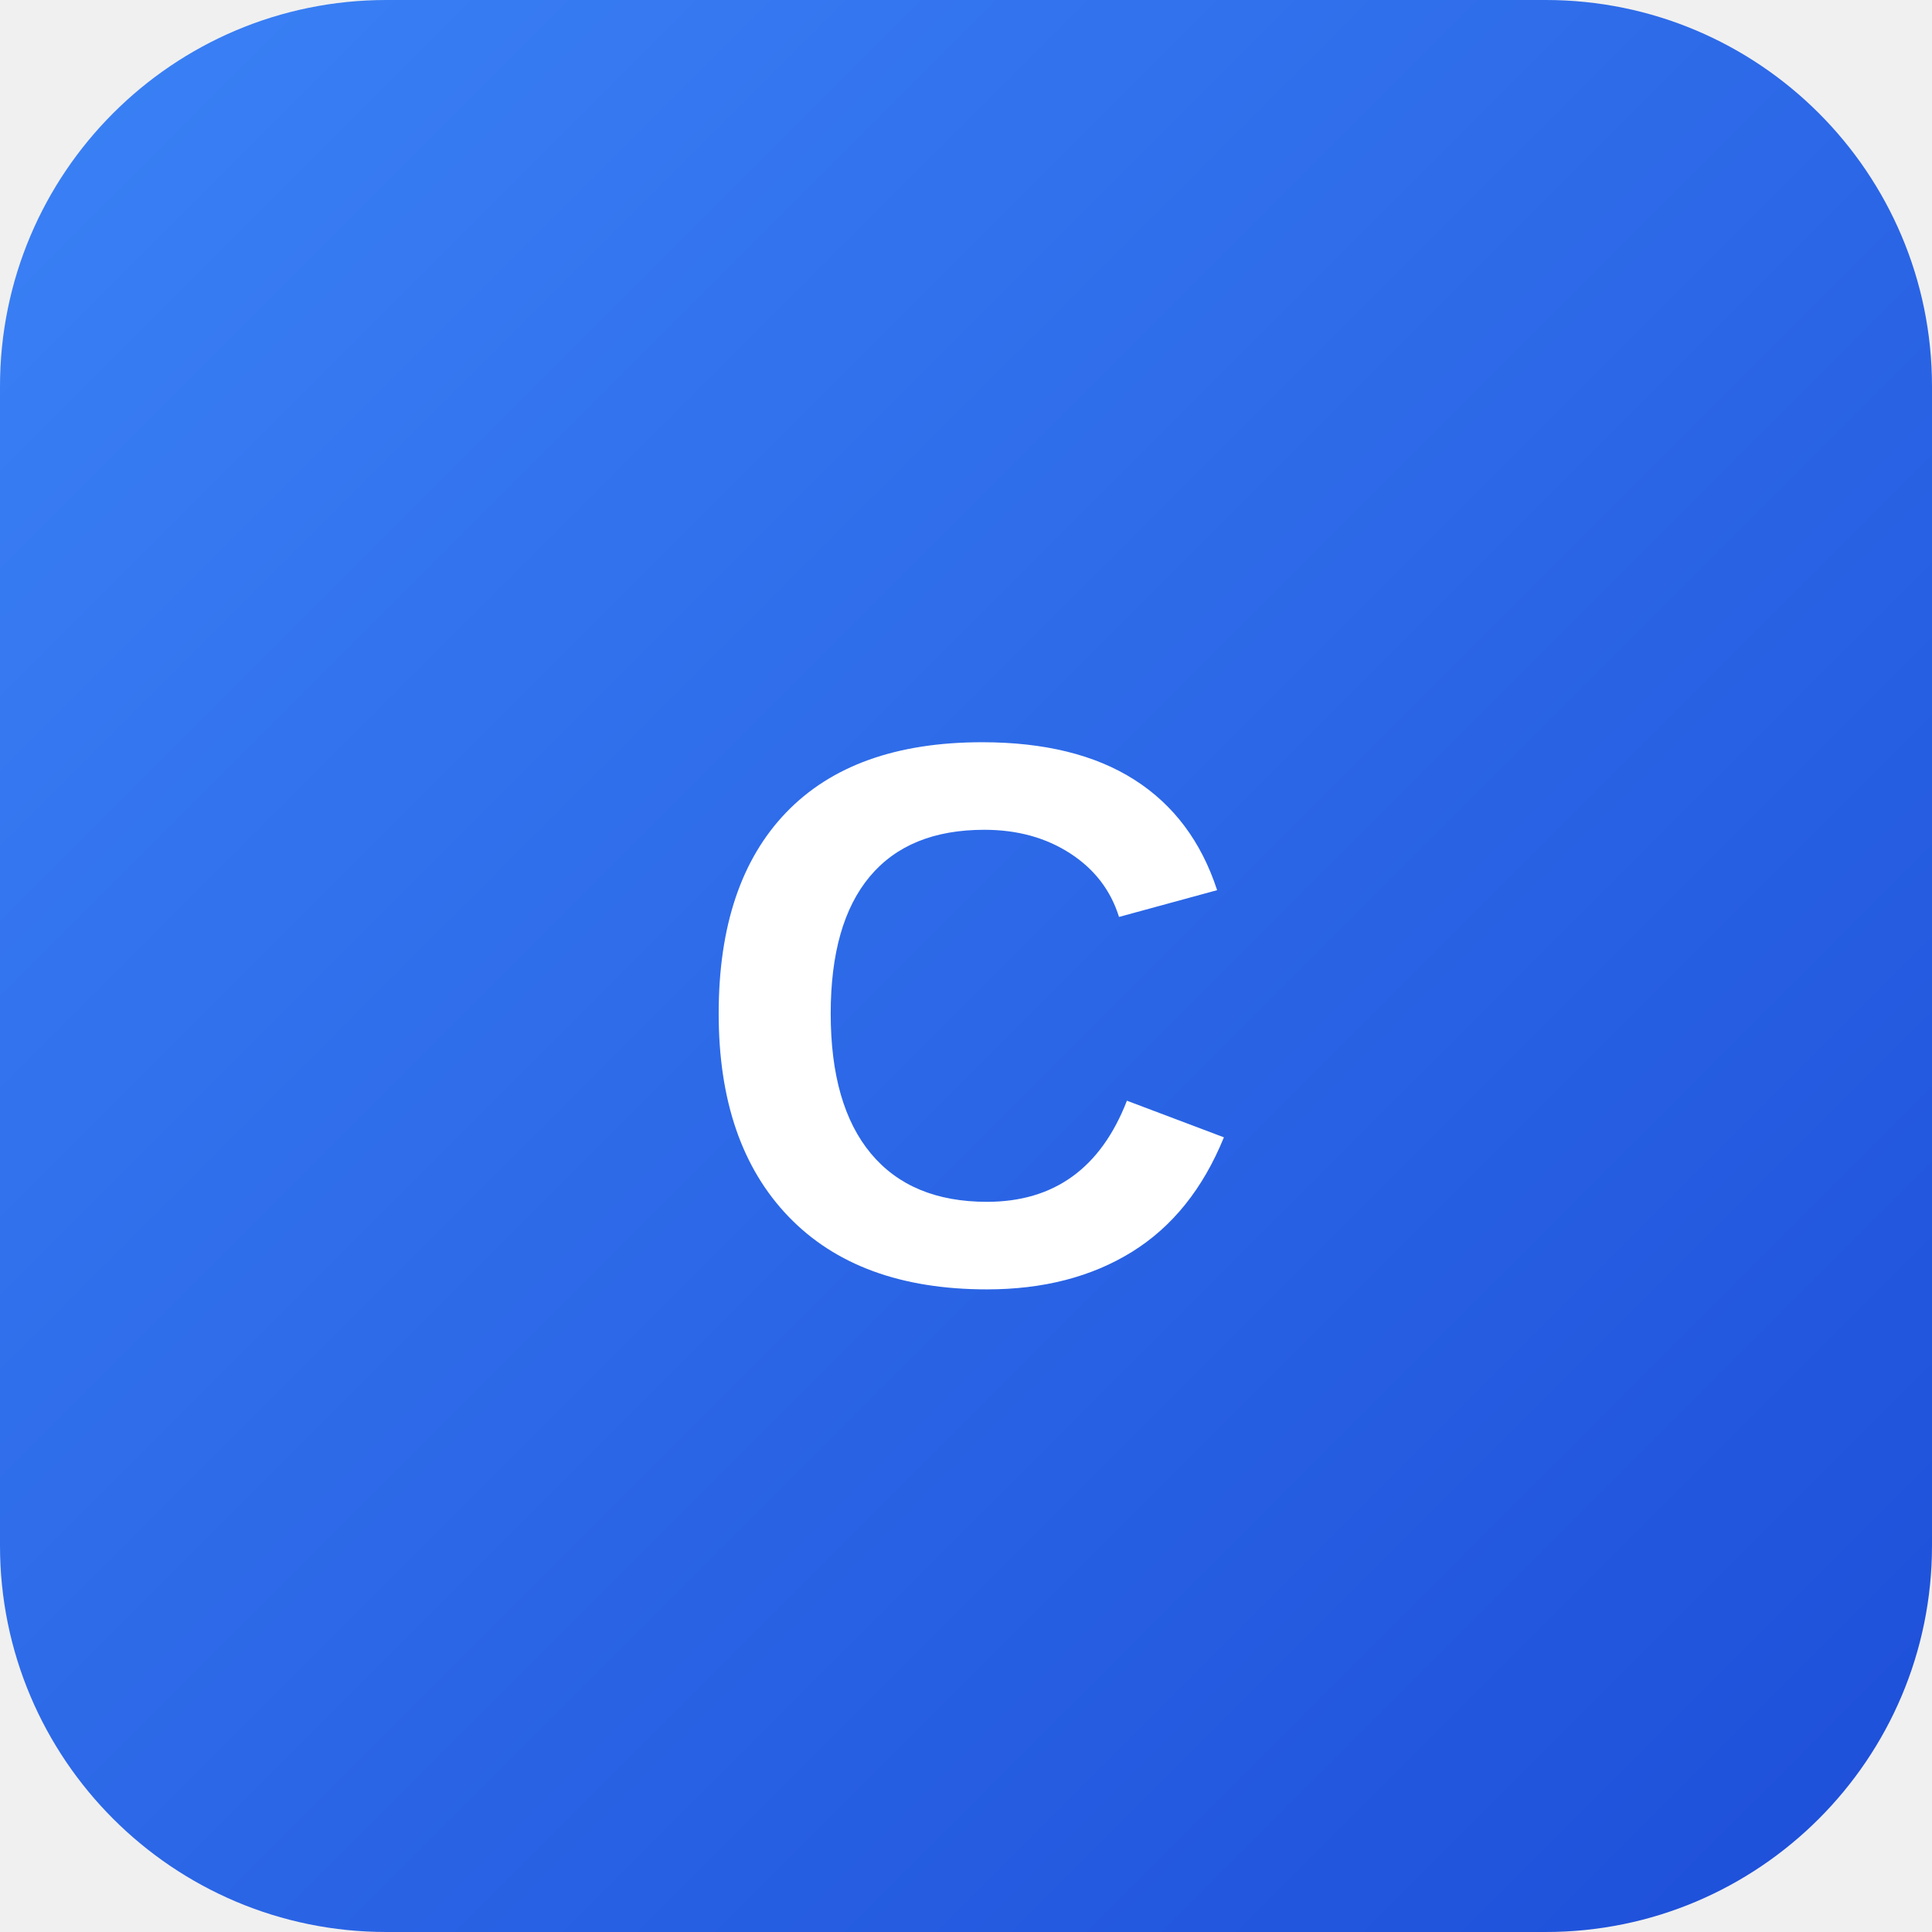
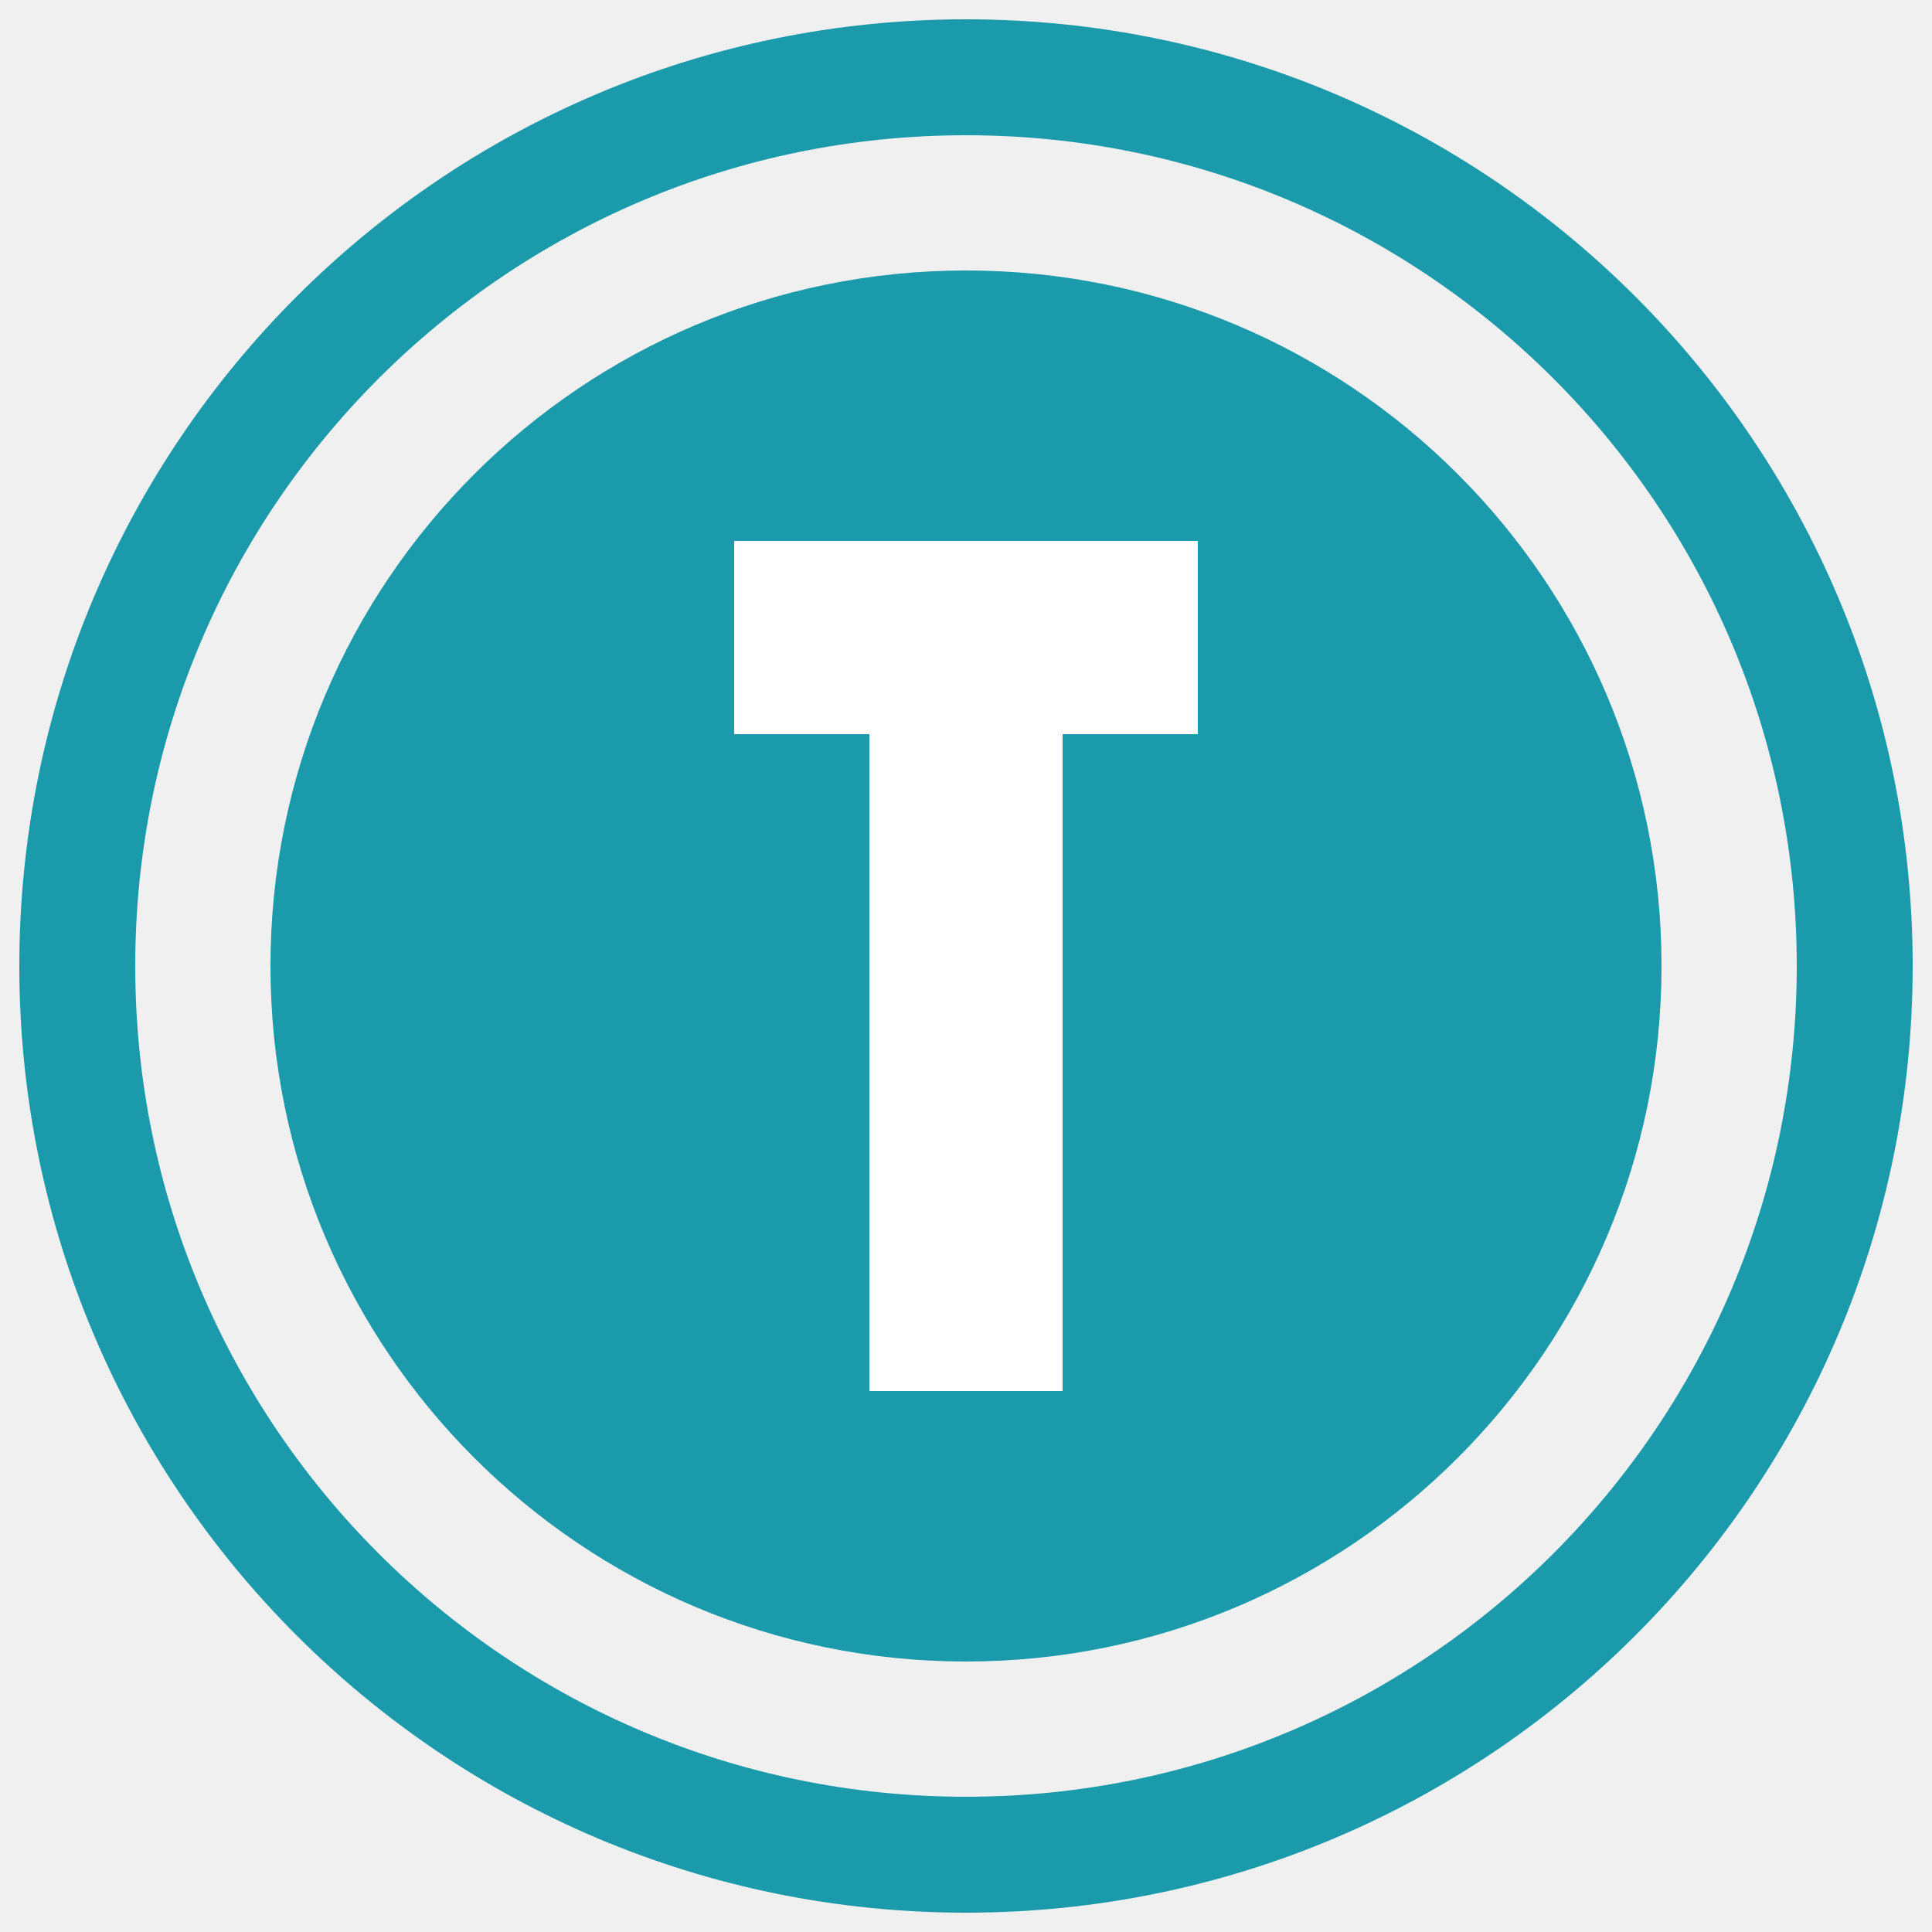
- <svg xmlns="http://www.w3.org/2000/svg" width="512" height="512" viewBox="0 0 512 512">
-   <defs>
-     <linearGradient id="grad" x1="0%" y1="0%" x2="100%" y2="100%">
-       <stop offset="0%" style="stop-color:#3b82f6" />
-       <stop offset="100%" style="stop-color:#1d4ed8" />
-     </linearGradient>
-   </defs>
-   <rect width="512" height="512" rx="102.4" fill="url(#grad)" />
-   <text x="50%" y="55%" font-family="Arial, sans-serif" font-size="204.8" font-weight="bold" fill="white" text-anchor="middle" dominant-baseline="middle">C</text>
+ <svg xmlns="http://www.w3.org/2000/svg" width="512" height="512" viewBox="0 0 100 100" fill="none">
+   <circle cx="50" cy="50" r="46" fill="none" stroke="#1a9aaa" stroke-width="6" />
+   <circle cx="50" cy="50" r="36" fill="#1a9aaa" />
+   <rect x="38" y="28" width="24" height="10" fill="white" />
+   <rect x="45" y="28" width="10" height="44" fill="white" />
</svg>
